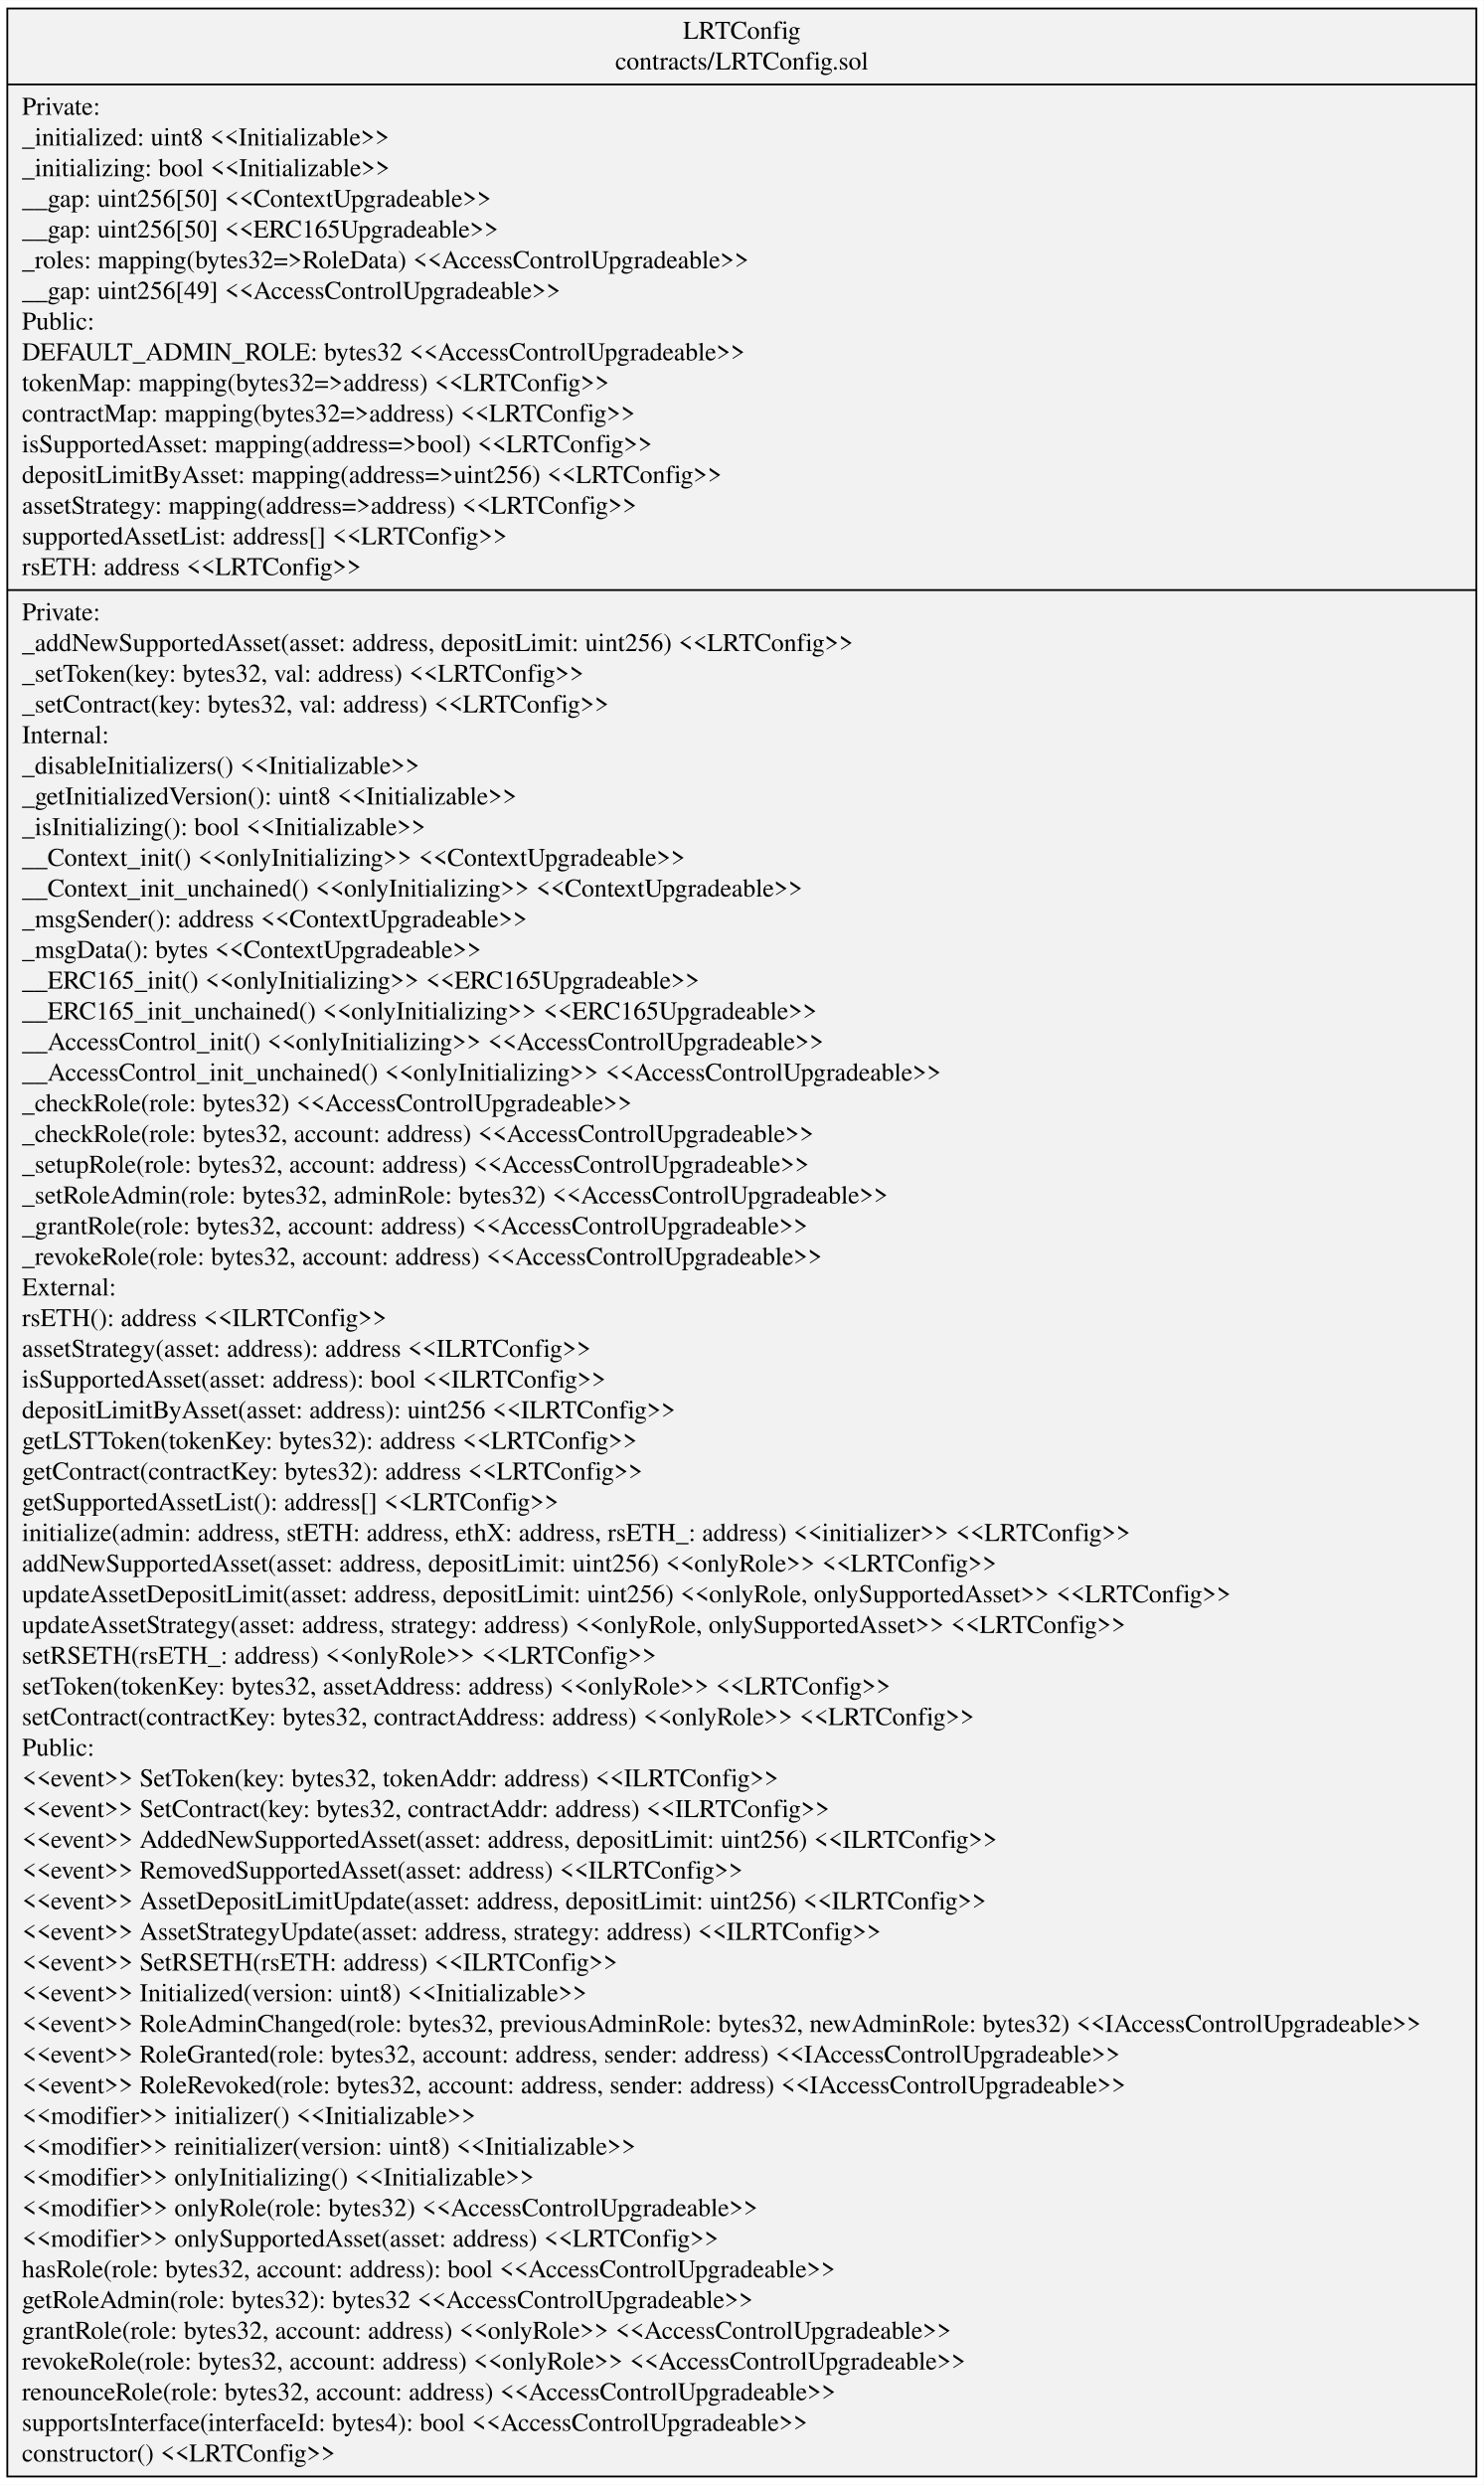
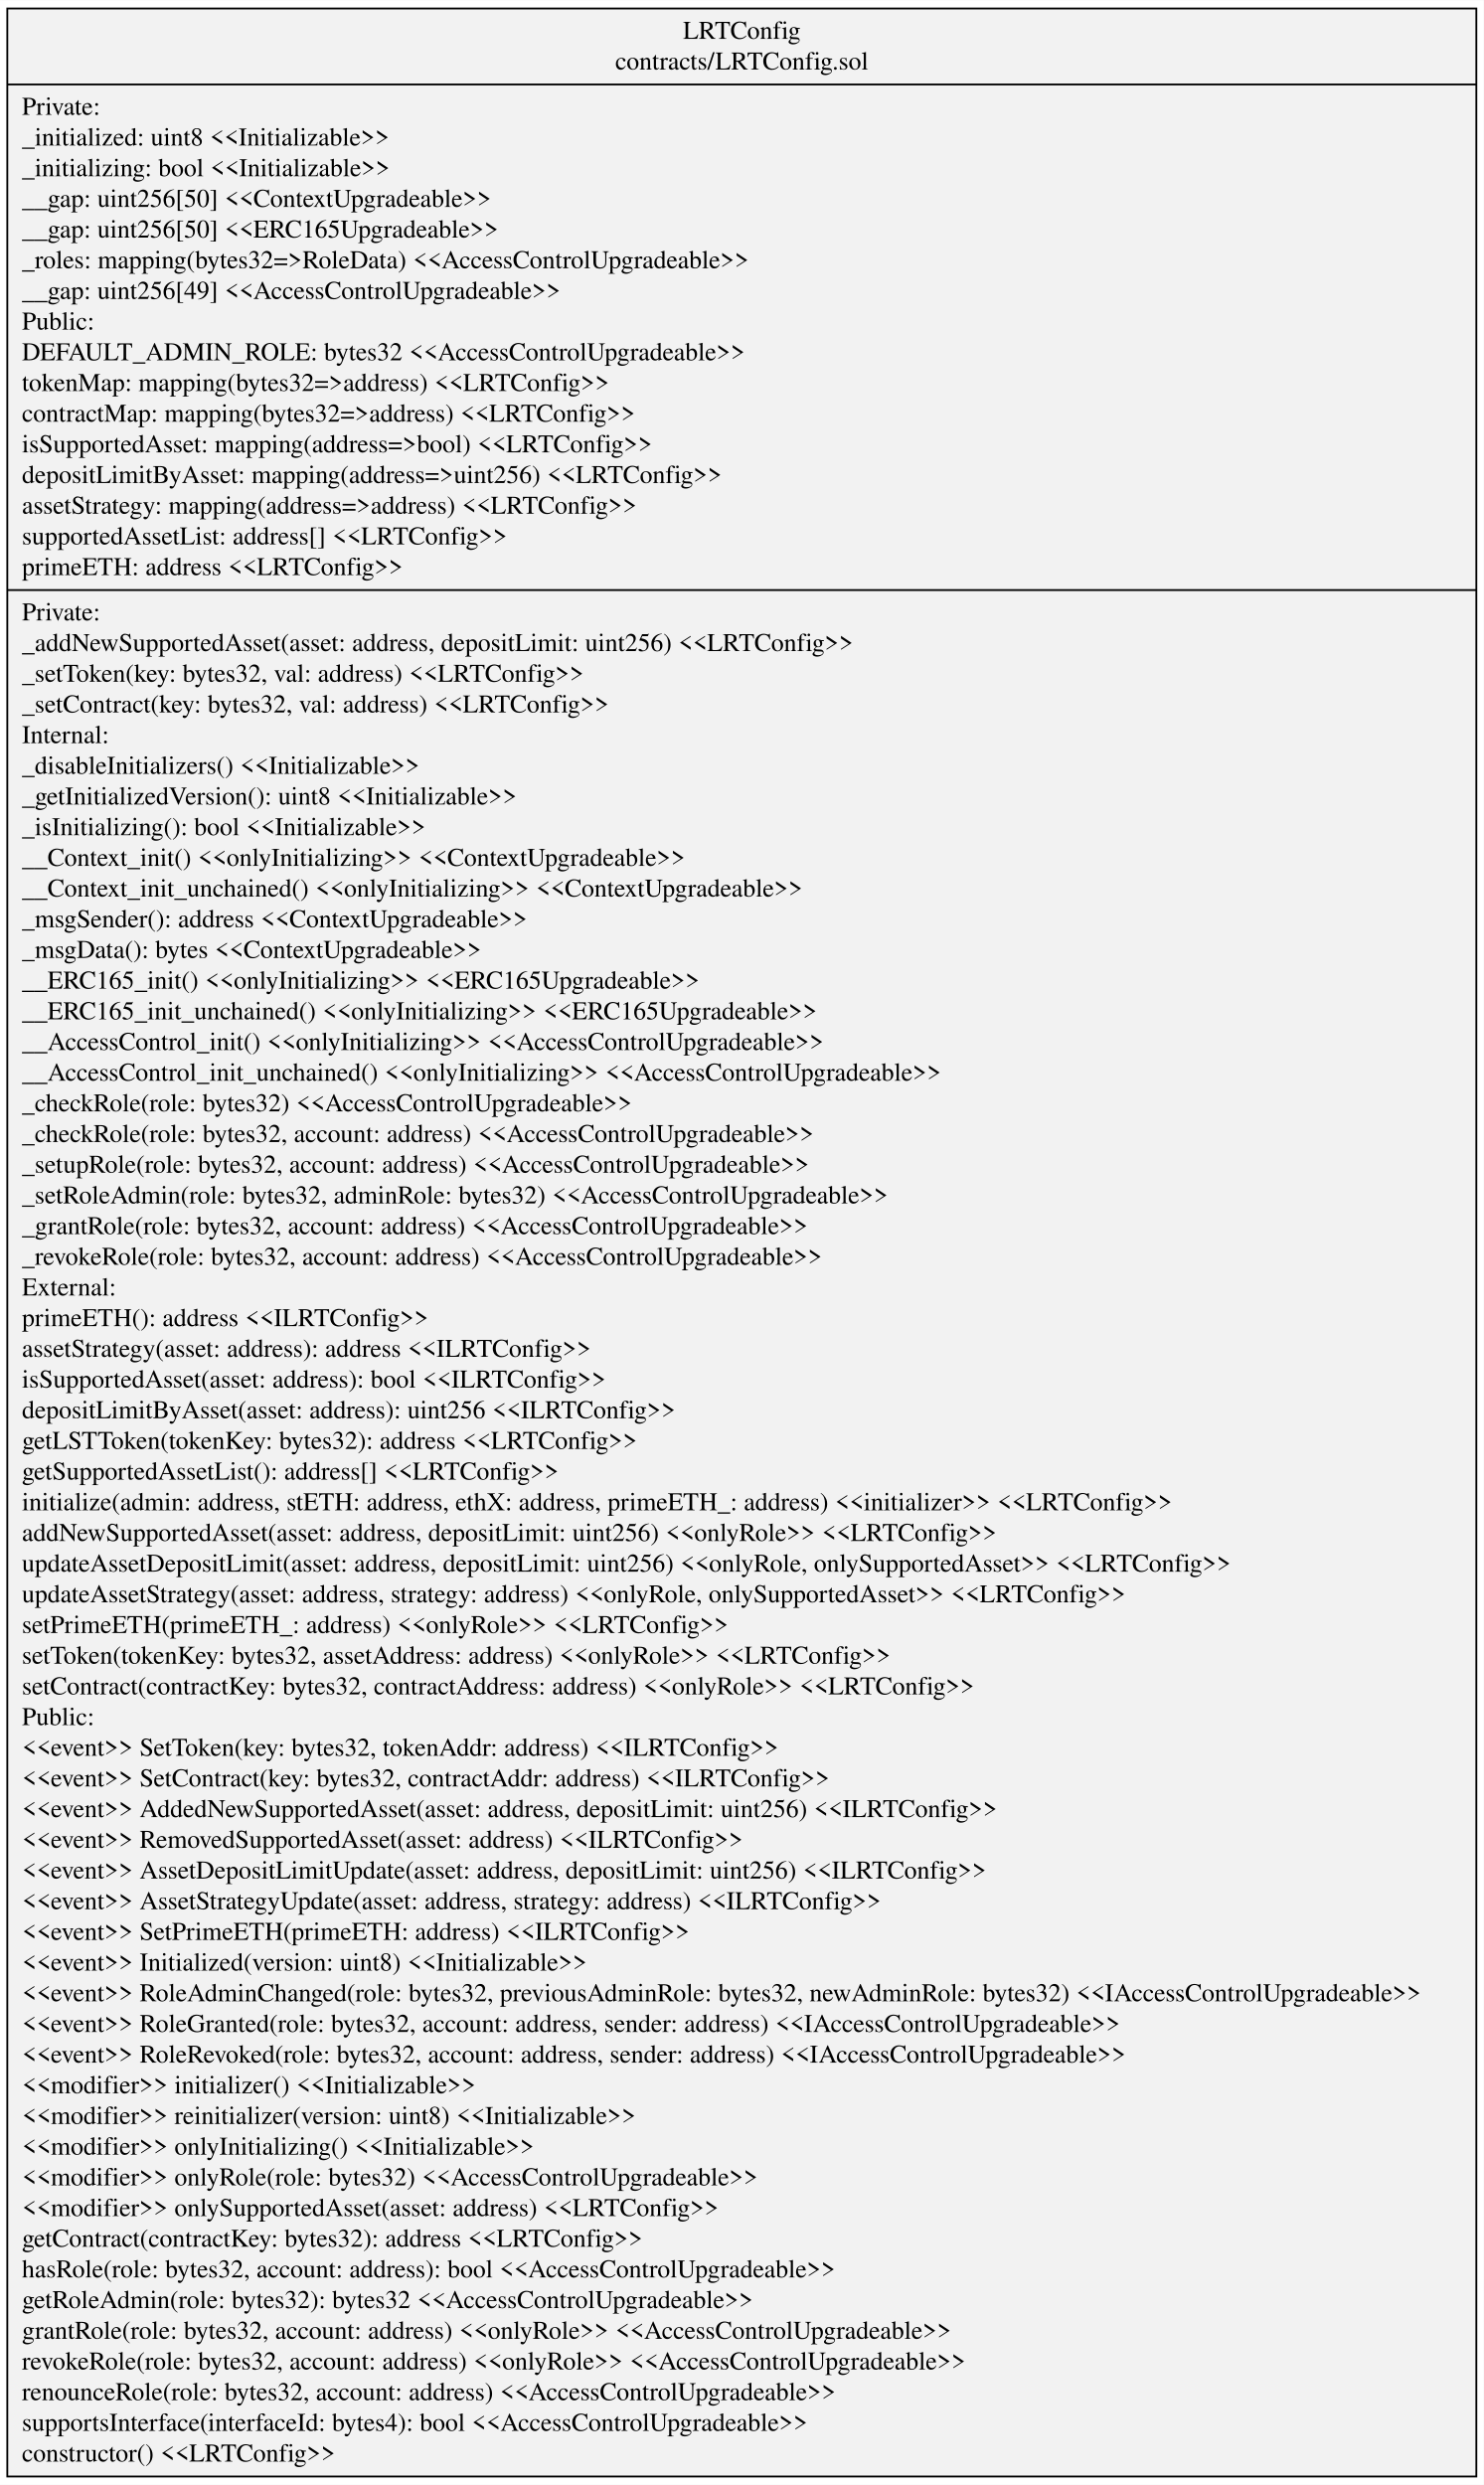
<svg xmlns="http://www.w3.org/2000/svg" width="812pt" height="1360pt" viewBox="0.00 0.00 812.30 1360.20">
  <g id="graph0" class="graph" transform="scale(1 1) rotate(0) translate(4 1356.2)">
    <polygon fill="white" stroke="transparent" points="-4,4 -4,-1356.2 808.3,-1356.2 808.3,4 -4,4" />
    <g id="node1" class="node">
      <polygon fill="#f2f2f2" stroke="black" points="0,-0.5 0,-1351.7 804.3,-1351.7 804.3,-0.5 0,-0.5" />
      <text text-anchor="middle" x="402.15" y="-1335.1" font-family="Times,serif" font-size="14.00">LRTConfig</text>
      <text text-anchor="middle" x="402.15" y="-1318.3" font-family="Times,serif" font-size="14.00">contracts/LRTConfig.sol</text>
      <polyline fill="none" stroke="black" points="0,-1310.1 804.3,-1310.1 " />
      <text text-anchor="start" x="8" y="-1293.5" font-family="Times,serif" font-size="14.00">Private:</text>
      <text text-anchor="start" x="8" y="-1276.7" font-family="Times,serif" font-size="14.00">   _initialized: uint8 &lt;&lt;Initializable&gt;&gt;</text>
      <text text-anchor="start" x="8" y="-1259.9" font-family="Times,serif" font-size="14.00">   _initializing: bool &lt;&lt;Initializable&gt;&gt;</text>
      <text text-anchor="start" x="8" y="-1243.1" font-family="Times,serif" font-size="14.00">   __gap: uint256[50] &lt;&lt;ContextUpgradeable&gt;&gt;</text>
      <text text-anchor="start" x="8" y="-1226.3" font-family="Times,serif" font-size="14.00">   __gap: uint256[50] &lt;&lt;ERC165Upgradeable&gt;&gt;</text>
      <text text-anchor="start" x="8" y="-1209.5" font-family="Times,serif" font-size="14.00">   _roles: mapping(bytes32=&gt;RoleData) &lt;&lt;AccessControlUpgradeable&gt;&gt;</text>
      <text text-anchor="start" x="8" y="-1192.7" font-family="Times,serif" font-size="14.00">   __gap: uint256[49] &lt;&lt;AccessControlUpgradeable&gt;&gt;</text>
      <text text-anchor="start" x="8" y="-1175.9" font-family="Times,serif" font-size="14.00">Public:</text>
      <text text-anchor="start" x="8" y="-1159.1" font-family="Times,serif" font-size="14.00">   DEFAULT_ADMIN_ROLE: bytes32 &lt;&lt;AccessControlUpgradeable&gt;&gt;</text>
      <text text-anchor="start" x="8" y="-1142.3" font-family="Times,serif" font-size="14.00">   tokenMap: mapping(bytes32=&gt;address) &lt;&lt;LRTConfig&gt;&gt;</text>
      <text text-anchor="start" x="8" y="-1125.5" font-family="Times,serif" font-size="14.00">   contractMap: mapping(bytes32=&gt;address) &lt;&lt;LRTConfig&gt;&gt;</text>
      <text text-anchor="start" x="8" y="-1108.7" font-family="Times,serif" font-size="14.00">   isSupportedAsset: mapping(address=&gt;bool) &lt;&lt;LRTConfig&gt;&gt;</text>
      <text text-anchor="start" x="8" y="-1091.9" font-family="Times,serif" font-size="14.00">   depositLimitByAsset: mapping(address=&gt;uint256) &lt;&lt;LRTConfig&gt;&gt;</text>
      <text text-anchor="start" x="8" y="-1075.1" font-family="Times,serif" font-size="14.00">   assetStrategy: mapping(address=&gt;address) &lt;&lt;LRTConfig&gt;&gt;</text>
      <text text-anchor="start" x="8" y="-1058.3" font-family="Times,serif" font-size="14.00">   supportedAssetList: address[] &lt;&lt;LRTConfig&gt;&gt;</text>
-       <text text-anchor="start" x="8" y="-1041.5" font-family="Times,serif" font-size="14.00">   rsETH: address &lt;&lt;LRTConfig&gt;&gt;</text>
+       <text text-anchor="start" x="8" y="-1041.5" font-family="Times,serif" font-size="14.00">   primeETH: address &lt;&lt;LRTConfig&gt;&gt;</text>
      <polyline fill="none" stroke="black" points="0,-1033.3 804.3,-1033.3 " />
      <text text-anchor="start" x="8" y="-1016.7" font-family="Times,serif" font-size="14.00">Private:</text>
      <text text-anchor="start" x="8" y="-999.9" font-family="Times,serif" font-size="14.00">    _addNewSupportedAsset(asset: address, depositLimit: uint256) &lt;&lt;LRTConfig&gt;&gt;</text>
      <text text-anchor="start" x="8" y="-983.1" font-family="Times,serif" font-size="14.00">    _setToken(key: bytes32, val: address) &lt;&lt;LRTConfig&gt;&gt;</text>
      <text text-anchor="start" x="8" y="-966.3" font-family="Times,serif" font-size="14.00">    _setContract(key: bytes32, val: address) &lt;&lt;LRTConfig&gt;&gt;</text>
      <text text-anchor="start" x="8" y="-949.5" font-family="Times,serif" font-size="14.00">Internal:</text>
      <text text-anchor="start" x="8" y="-932.7" font-family="Times,serif" font-size="14.00">    _disableInitializers() &lt;&lt;Initializable&gt;&gt;</text>
      <text text-anchor="start" x="8" y="-915.9" font-family="Times,serif" font-size="14.00">    _getInitializedVersion(): uint8 &lt;&lt;Initializable&gt;&gt;</text>
      <text text-anchor="start" x="8" y="-899.1" font-family="Times,serif" font-size="14.00">    _isInitializing(): bool &lt;&lt;Initializable&gt;&gt;</text>
      <text text-anchor="start" x="8" y="-882.3" font-family="Times,serif" font-size="14.00">    __Context_init() &lt;&lt;onlyInitializing&gt;&gt; &lt;&lt;ContextUpgradeable&gt;&gt;</text>
      <text text-anchor="start" x="8" y="-865.5" font-family="Times,serif" font-size="14.00">    __Context_init_unchained() &lt;&lt;onlyInitializing&gt;&gt; &lt;&lt;ContextUpgradeable&gt;&gt;</text>
      <text text-anchor="start" x="8" y="-848.7" font-family="Times,serif" font-size="14.00">    _msgSender(): address &lt;&lt;ContextUpgradeable&gt;&gt;</text>
      <text text-anchor="start" x="8" y="-831.9" font-family="Times,serif" font-size="14.00">    _msgData(): bytes &lt;&lt;ContextUpgradeable&gt;&gt;</text>
      <text text-anchor="start" x="8" y="-815.1" font-family="Times,serif" font-size="14.00">    __ERC165_init() &lt;&lt;onlyInitializing&gt;&gt; &lt;&lt;ERC165Upgradeable&gt;&gt;</text>
      <text text-anchor="start" x="8" y="-798.3" font-family="Times,serif" font-size="14.00">    __ERC165_init_unchained() &lt;&lt;onlyInitializing&gt;&gt; &lt;&lt;ERC165Upgradeable&gt;&gt;</text>
      <text text-anchor="start" x="8" y="-781.5" font-family="Times,serif" font-size="14.00">    __AccessControl_init() &lt;&lt;onlyInitializing&gt;&gt; &lt;&lt;AccessControlUpgradeable&gt;&gt;</text>
      <text text-anchor="start" x="8" y="-764.7" font-family="Times,serif" font-size="14.00">    __AccessControl_init_unchained() &lt;&lt;onlyInitializing&gt;&gt; &lt;&lt;AccessControlUpgradeable&gt;&gt;</text>
      <text text-anchor="start" x="8" y="-747.9" font-family="Times,serif" font-size="14.00">    _checkRole(role: bytes32) &lt;&lt;AccessControlUpgradeable&gt;&gt;</text>
      <text text-anchor="start" x="8" y="-731.1" font-family="Times,serif" font-size="14.00">    _checkRole(role: bytes32, account: address) &lt;&lt;AccessControlUpgradeable&gt;&gt;</text>
      <text text-anchor="start" x="8" y="-714.3" font-family="Times,serif" font-size="14.00">    _setupRole(role: bytes32, account: address) &lt;&lt;AccessControlUpgradeable&gt;&gt;</text>
      <text text-anchor="start" x="8" y="-697.5" font-family="Times,serif" font-size="14.00">    _setRoleAdmin(role: bytes32, adminRole: bytes32) &lt;&lt;AccessControlUpgradeable&gt;&gt;</text>
      <text text-anchor="start" x="8" y="-680.7" font-family="Times,serif" font-size="14.00">    _grantRole(role: bytes32, account: address) &lt;&lt;AccessControlUpgradeable&gt;&gt;</text>
      <text text-anchor="start" x="8" y="-663.9" font-family="Times,serif" font-size="14.00">    _revokeRole(role: bytes32, account: address) &lt;&lt;AccessControlUpgradeable&gt;&gt;</text>
      <text text-anchor="start" x="8" y="-647.1" font-family="Times,serif" font-size="14.00">External:</text>
-       <text text-anchor="start" x="8" y="-630.3" font-family="Times,serif" font-size="14.00">     rsETH(): address &lt;&lt;ILRTConfig&gt;&gt;</text>
+       <text text-anchor="start" x="8" y="-630.3" font-family="Times,serif" font-size="14.00">     primeETH(): address &lt;&lt;ILRTConfig&gt;&gt;</text>
      <text text-anchor="start" x="8" y="-613.5" font-family="Times,serif" font-size="14.00">     assetStrategy(asset: address): address &lt;&lt;ILRTConfig&gt;&gt;</text>
      <text text-anchor="start" x="8" y="-596.7" font-family="Times,serif" font-size="14.00">     isSupportedAsset(asset: address): bool &lt;&lt;ILRTConfig&gt;&gt;</text>
      <text text-anchor="start" x="8" y="-579.9" font-family="Times,serif" font-size="14.00">     depositLimitByAsset(asset: address): uint256 &lt;&lt;ILRTConfig&gt;&gt;</text>
      <text text-anchor="start" x="8" y="-563.1" font-family="Times,serif" font-size="14.00">    getLSTToken(tokenKey: bytes32): address &lt;&lt;LRTConfig&gt;&gt;</text>
-       <text text-anchor="start" x="8" y="-546.3" font-family="Times,serif" font-size="14.00">    getContract(contractKey: bytes32): address &lt;&lt;LRTConfig&gt;&gt;</text>
-       <text text-anchor="start" x="8" y="-529.5" font-family="Times,serif" font-size="14.00">    getSupportedAssetList(): address[] &lt;&lt;LRTConfig&gt;&gt;</text>
-       <text text-anchor="start" x="8" y="-512.7" font-family="Times,serif" font-size="14.00">    initialize(admin: address, stETH: address, ethX: address, rsETH_: address) &lt;&lt;initializer&gt;&gt; &lt;&lt;LRTConfig&gt;&gt;</text>
-       <text text-anchor="start" x="8" y="-495.9" font-family="Times,serif" font-size="14.00">    addNewSupportedAsset(asset: address, depositLimit: uint256) &lt;&lt;onlyRole&gt;&gt; &lt;&lt;LRTConfig&gt;&gt;</text>
-       <text text-anchor="start" x="8" y="-479.1" font-family="Times,serif" font-size="14.00">    updateAssetDepositLimit(asset: address, depositLimit: uint256) &lt;&lt;onlyRole, onlySupportedAsset&gt;&gt; &lt;&lt;LRTConfig&gt;&gt;</text>
-       <text text-anchor="start" x="8" y="-462.3" font-family="Times,serif" font-size="14.00">    updateAssetStrategy(asset: address, strategy: address) &lt;&lt;onlyRole, onlySupportedAsset&gt;&gt; &lt;&lt;LRTConfig&gt;&gt;</text>
-       <text text-anchor="start" x="8" y="-445.5" font-family="Times,serif" font-size="14.00">    setRSETH(rsETH_: address) &lt;&lt;onlyRole&gt;&gt; &lt;&lt;LRTConfig&gt;&gt;</text>
-       <text text-anchor="start" x="8" y="-428.7" font-family="Times,serif" font-size="14.00">    setToken(tokenKey: bytes32, assetAddress: address) &lt;&lt;onlyRole&gt;&gt; &lt;&lt;LRTConfig&gt;&gt;</text>
-       <text text-anchor="start" x="8" y="-411.9" font-family="Times,serif" font-size="14.00">    setContract(contractKey: bytes32, contractAddress: address) &lt;&lt;onlyRole&gt;&gt; &lt;&lt;LRTConfig&gt;&gt;</text>
-       <text text-anchor="start" x="8" y="-395.1" font-family="Times,serif" font-size="14.00">Public:</text>
-       <text text-anchor="start" x="8" y="-378.3" font-family="Times,serif" font-size="14.00">    &lt;&lt;event&gt;&gt; SetToken(key: bytes32, tokenAddr: address) &lt;&lt;ILRTConfig&gt;&gt;</text>
-       <text text-anchor="start" x="8" y="-361.5" font-family="Times,serif" font-size="14.00">    &lt;&lt;event&gt;&gt; SetContract(key: bytes32, contractAddr: address) &lt;&lt;ILRTConfig&gt;&gt;</text>
-       <text text-anchor="start" x="8" y="-344.7" font-family="Times,serif" font-size="14.00">    &lt;&lt;event&gt;&gt; AddedNewSupportedAsset(asset: address, depositLimit: uint256) &lt;&lt;ILRTConfig&gt;&gt;</text>
-       <text text-anchor="start" x="8" y="-327.9" font-family="Times,serif" font-size="14.00">    &lt;&lt;event&gt;&gt; RemovedSupportedAsset(asset: address) &lt;&lt;ILRTConfig&gt;&gt;</text>
-       <text text-anchor="start" x="8" y="-311.1" font-family="Times,serif" font-size="14.00">    &lt;&lt;event&gt;&gt; AssetDepositLimitUpdate(asset: address, depositLimit: uint256) &lt;&lt;ILRTConfig&gt;&gt;</text>
-       <text text-anchor="start" x="8" y="-294.3" font-family="Times,serif" font-size="14.00">    &lt;&lt;event&gt;&gt; AssetStrategyUpdate(asset: address, strategy: address) &lt;&lt;ILRTConfig&gt;&gt;</text>
-       <text text-anchor="start" x="8" y="-277.5" font-family="Times,serif" font-size="14.00">    &lt;&lt;event&gt;&gt; SetRSETH(rsETH: address) &lt;&lt;ILRTConfig&gt;&gt;</text>
-       <text text-anchor="start" x="8" y="-260.7" font-family="Times,serif" font-size="14.00">    &lt;&lt;event&gt;&gt; Initialized(version: uint8) &lt;&lt;Initializable&gt;&gt;</text>
-       <text text-anchor="start" x="8" y="-243.9" font-family="Times,serif" font-size="14.00">    &lt;&lt;event&gt;&gt; RoleAdminChanged(role: bytes32, previousAdminRole: bytes32, newAdminRole: bytes32) &lt;&lt;IAccessControlUpgradeable&gt;&gt;</text>
-       <text text-anchor="start" x="8" y="-227.1" font-family="Times,serif" font-size="14.00">    &lt;&lt;event&gt;&gt; RoleGranted(role: bytes32, account: address, sender: address) &lt;&lt;IAccessControlUpgradeable&gt;&gt;</text>
-       <text text-anchor="start" x="8" y="-210.3" font-family="Times,serif" font-size="14.00">    &lt;&lt;event&gt;&gt; RoleRevoked(role: bytes32, account: address, sender: address) &lt;&lt;IAccessControlUpgradeable&gt;&gt;</text>
-       <text text-anchor="start" x="8" y="-193.5" font-family="Times,serif" font-size="14.00">    &lt;&lt;modifier&gt;&gt; initializer() &lt;&lt;Initializable&gt;&gt;</text>
-       <text text-anchor="start" x="8" y="-176.7" font-family="Times,serif" font-size="14.00">    &lt;&lt;modifier&gt;&gt; reinitializer(version: uint8) &lt;&lt;Initializable&gt;&gt;</text>
-       <text text-anchor="start" x="8" y="-159.9" font-family="Times,serif" font-size="14.00">    &lt;&lt;modifier&gt;&gt; onlyInitializing() &lt;&lt;Initializable&gt;&gt;</text>
-       <text text-anchor="start" x="8" y="-143.1" font-family="Times,serif" font-size="14.00">    &lt;&lt;modifier&gt;&gt; onlyRole(role: bytes32) &lt;&lt;AccessControlUpgradeable&gt;&gt;</text>
-       <text text-anchor="start" x="8" y="-126.3" font-family="Times,serif" font-size="14.00">    &lt;&lt;modifier&gt;&gt; onlySupportedAsset(asset: address) &lt;&lt;LRTConfig&gt;&gt;</text>
+       <text text-anchor="start" x="8" y="-546.3" font-family="Times,serif" font-size="14.00">    getSupportedAssetList(): address[] &lt;&lt;LRTConfig&gt;&gt;</text>
+       <text text-anchor="start" x="8" y="-529.5" font-family="Times,serif" font-size="14.00">    initialize(admin: address, stETH: address, ethX: address, primeETH_: address) &lt;&lt;initializer&gt;&gt; &lt;&lt;LRTConfig&gt;&gt;</text>
+       <text text-anchor="start" x="8" y="-512.7" font-family="Times,serif" font-size="14.00">    addNewSupportedAsset(asset: address, depositLimit: uint256) &lt;&lt;onlyRole&gt;&gt; &lt;&lt;LRTConfig&gt;&gt;</text>
+       <text text-anchor="start" x="8" y="-495.9" font-family="Times,serif" font-size="14.00">    updateAssetDepositLimit(asset: address, depositLimit: uint256) &lt;&lt;onlyRole, onlySupportedAsset&gt;&gt; &lt;&lt;LRTConfig&gt;&gt;</text>
+       <text text-anchor="start" x="8" y="-479.1" font-family="Times,serif" font-size="14.00">    updateAssetStrategy(asset: address, strategy: address) &lt;&lt;onlyRole, onlySupportedAsset&gt;&gt; &lt;&lt;LRTConfig&gt;&gt;</text>
+       <text text-anchor="start" x="8" y="-462.3" font-family="Times,serif" font-size="14.00">    setPrimeETH(primeETH_: address) &lt;&lt;onlyRole&gt;&gt; &lt;&lt;LRTConfig&gt;&gt;</text>
+       <text text-anchor="start" x="8" y="-445.5" font-family="Times,serif" font-size="14.00">    setToken(tokenKey: bytes32, assetAddress: address) &lt;&lt;onlyRole&gt;&gt; &lt;&lt;LRTConfig&gt;&gt;</text>
+       <text text-anchor="start" x="8" y="-428.7" font-family="Times,serif" font-size="14.00">    setContract(contractKey: bytes32, contractAddress: address) &lt;&lt;onlyRole&gt;&gt; &lt;&lt;LRTConfig&gt;&gt;</text>
+       <text text-anchor="start" x="8" y="-411.9" font-family="Times,serif" font-size="14.00">Public:</text>
+       <text text-anchor="start" x="8" y="-395.1" font-family="Times,serif" font-size="14.00">    &lt;&lt;event&gt;&gt; SetToken(key: bytes32, tokenAddr: address) &lt;&lt;ILRTConfig&gt;&gt;</text>
+       <text text-anchor="start" x="8" y="-378.3" font-family="Times,serif" font-size="14.00">    &lt;&lt;event&gt;&gt; SetContract(key: bytes32, contractAddr: address) &lt;&lt;ILRTConfig&gt;&gt;</text>
+       <text text-anchor="start" x="8" y="-361.5" font-family="Times,serif" font-size="14.00">    &lt;&lt;event&gt;&gt; AddedNewSupportedAsset(asset: address, depositLimit: uint256) &lt;&lt;ILRTConfig&gt;&gt;</text>
+       <text text-anchor="start" x="8" y="-344.7" font-family="Times,serif" font-size="14.00">    &lt;&lt;event&gt;&gt; RemovedSupportedAsset(asset: address) &lt;&lt;ILRTConfig&gt;&gt;</text>
+       <text text-anchor="start" x="8" y="-327.9" font-family="Times,serif" font-size="14.00">    &lt;&lt;event&gt;&gt; AssetDepositLimitUpdate(asset: address, depositLimit: uint256) &lt;&lt;ILRTConfig&gt;&gt;</text>
+       <text text-anchor="start" x="8" y="-311.1" font-family="Times,serif" font-size="14.00">    &lt;&lt;event&gt;&gt; AssetStrategyUpdate(asset: address, strategy: address) &lt;&lt;ILRTConfig&gt;&gt;</text>
+       <text text-anchor="start" x="8" y="-294.3" font-family="Times,serif" font-size="14.00">    &lt;&lt;event&gt;&gt; SetPrimeETH(primeETH: address) &lt;&lt;ILRTConfig&gt;&gt;</text>
+       <text text-anchor="start" x="8" y="-277.5" font-family="Times,serif" font-size="14.00">    &lt;&lt;event&gt;&gt; Initialized(version: uint8) &lt;&lt;Initializable&gt;&gt;</text>
+       <text text-anchor="start" x="8" y="-260.7" font-family="Times,serif" font-size="14.00">    &lt;&lt;event&gt;&gt; RoleAdminChanged(role: bytes32, previousAdminRole: bytes32, newAdminRole: bytes32) &lt;&lt;IAccessControlUpgradeable&gt;&gt;</text>
+       <text text-anchor="start" x="8" y="-243.9" font-family="Times,serif" font-size="14.00">    &lt;&lt;event&gt;&gt; RoleGranted(role: bytes32, account: address, sender: address) &lt;&lt;IAccessControlUpgradeable&gt;&gt;</text>
+       <text text-anchor="start" x="8" y="-227.1" font-family="Times,serif" font-size="14.00">    &lt;&lt;event&gt;&gt; RoleRevoked(role: bytes32, account: address, sender: address) &lt;&lt;IAccessControlUpgradeable&gt;&gt;</text>
+       <text text-anchor="start" x="8" y="-210.3" font-family="Times,serif" font-size="14.00">    &lt;&lt;modifier&gt;&gt; initializer() &lt;&lt;Initializable&gt;&gt;</text>
+       <text text-anchor="start" x="8" y="-193.5" font-family="Times,serif" font-size="14.00">    &lt;&lt;modifier&gt;&gt; reinitializer(version: uint8) &lt;&lt;Initializable&gt;&gt;</text>
+       <text text-anchor="start" x="8" y="-176.7" font-family="Times,serif" font-size="14.00">    &lt;&lt;modifier&gt;&gt; onlyInitializing() &lt;&lt;Initializable&gt;&gt;</text>
+       <text text-anchor="start" x="8" y="-159.9" font-family="Times,serif" font-size="14.00">    &lt;&lt;modifier&gt;&gt; onlyRole(role: bytes32) &lt;&lt;AccessControlUpgradeable&gt;&gt;</text>
+       <text text-anchor="start" x="8" y="-143.1" font-family="Times,serif" font-size="14.00">    &lt;&lt;modifier&gt;&gt; onlySupportedAsset(asset: address) &lt;&lt;LRTConfig&gt;&gt;</text>
+       <text text-anchor="start" x="8" y="-126.3" font-family="Times,serif" font-size="14.00">    getContract(contractKey: bytes32): address &lt;&lt;LRTConfig&gt;&gt;</text>
      <text text-anchor="start" x="8" y="-109.5" font-family="Times,serif" font-size="14.00">    hasRole(role: bytes32, account: address): bool &lt;&lt;AccessControlUpgradeable&gt;&gt;</text>
      <text text-anchor="start" x="8" y="-92.7" font-family="Times,serif" font-size="14.00">    getRoleAdmin(role: bytes32): bytes32 &lt;&lt;AccessControlUpgradeable&gt;&gt;</text>
      <text text-anchor="start" x="8" y="-75.9" font-family="Times,serif" font-size="14.00">    grantRole(role: bytes32, account: address) &lt;&lt;onlyRole&gt;&gt; &lt;&lt;AccessControlUpgradeable&gt;&gt;</text>
      <text text-anchor="start" x="8" y="-59.1" font-family="Times,serif" font-size="14.00">    revokeRole(role: bytes32, account: address) &lt;&lt;onlyRole&gt;&gt; &lt;&lt;AccessControlUpgradeable&gt;&gt;</text>
      <text text-anchor="start" x="8" y="-42.3" font-family="Times,serif" font-size="14.00">    renounceRole(role: bytes32, account: address) &lt;&lt;AccessControlUpgradeable&gt;&gt;</text>
      <text text-anchor="start" x="8" y="-25.5" font-family="Times,serif" font-size="14.00">    supportsInterface(interfaceId: bytes4): bool &lt;&lt;AccessControlUpgradeable&gt;&gt;</text>
      <text text-anchor="start" x="8" y="-8.7" font-family="Times,serif" font-size="14.00">    constructor() &lt;&lt;LRTConfig&gt;&gt;</text>
    </g>
  </g>
</svg>
